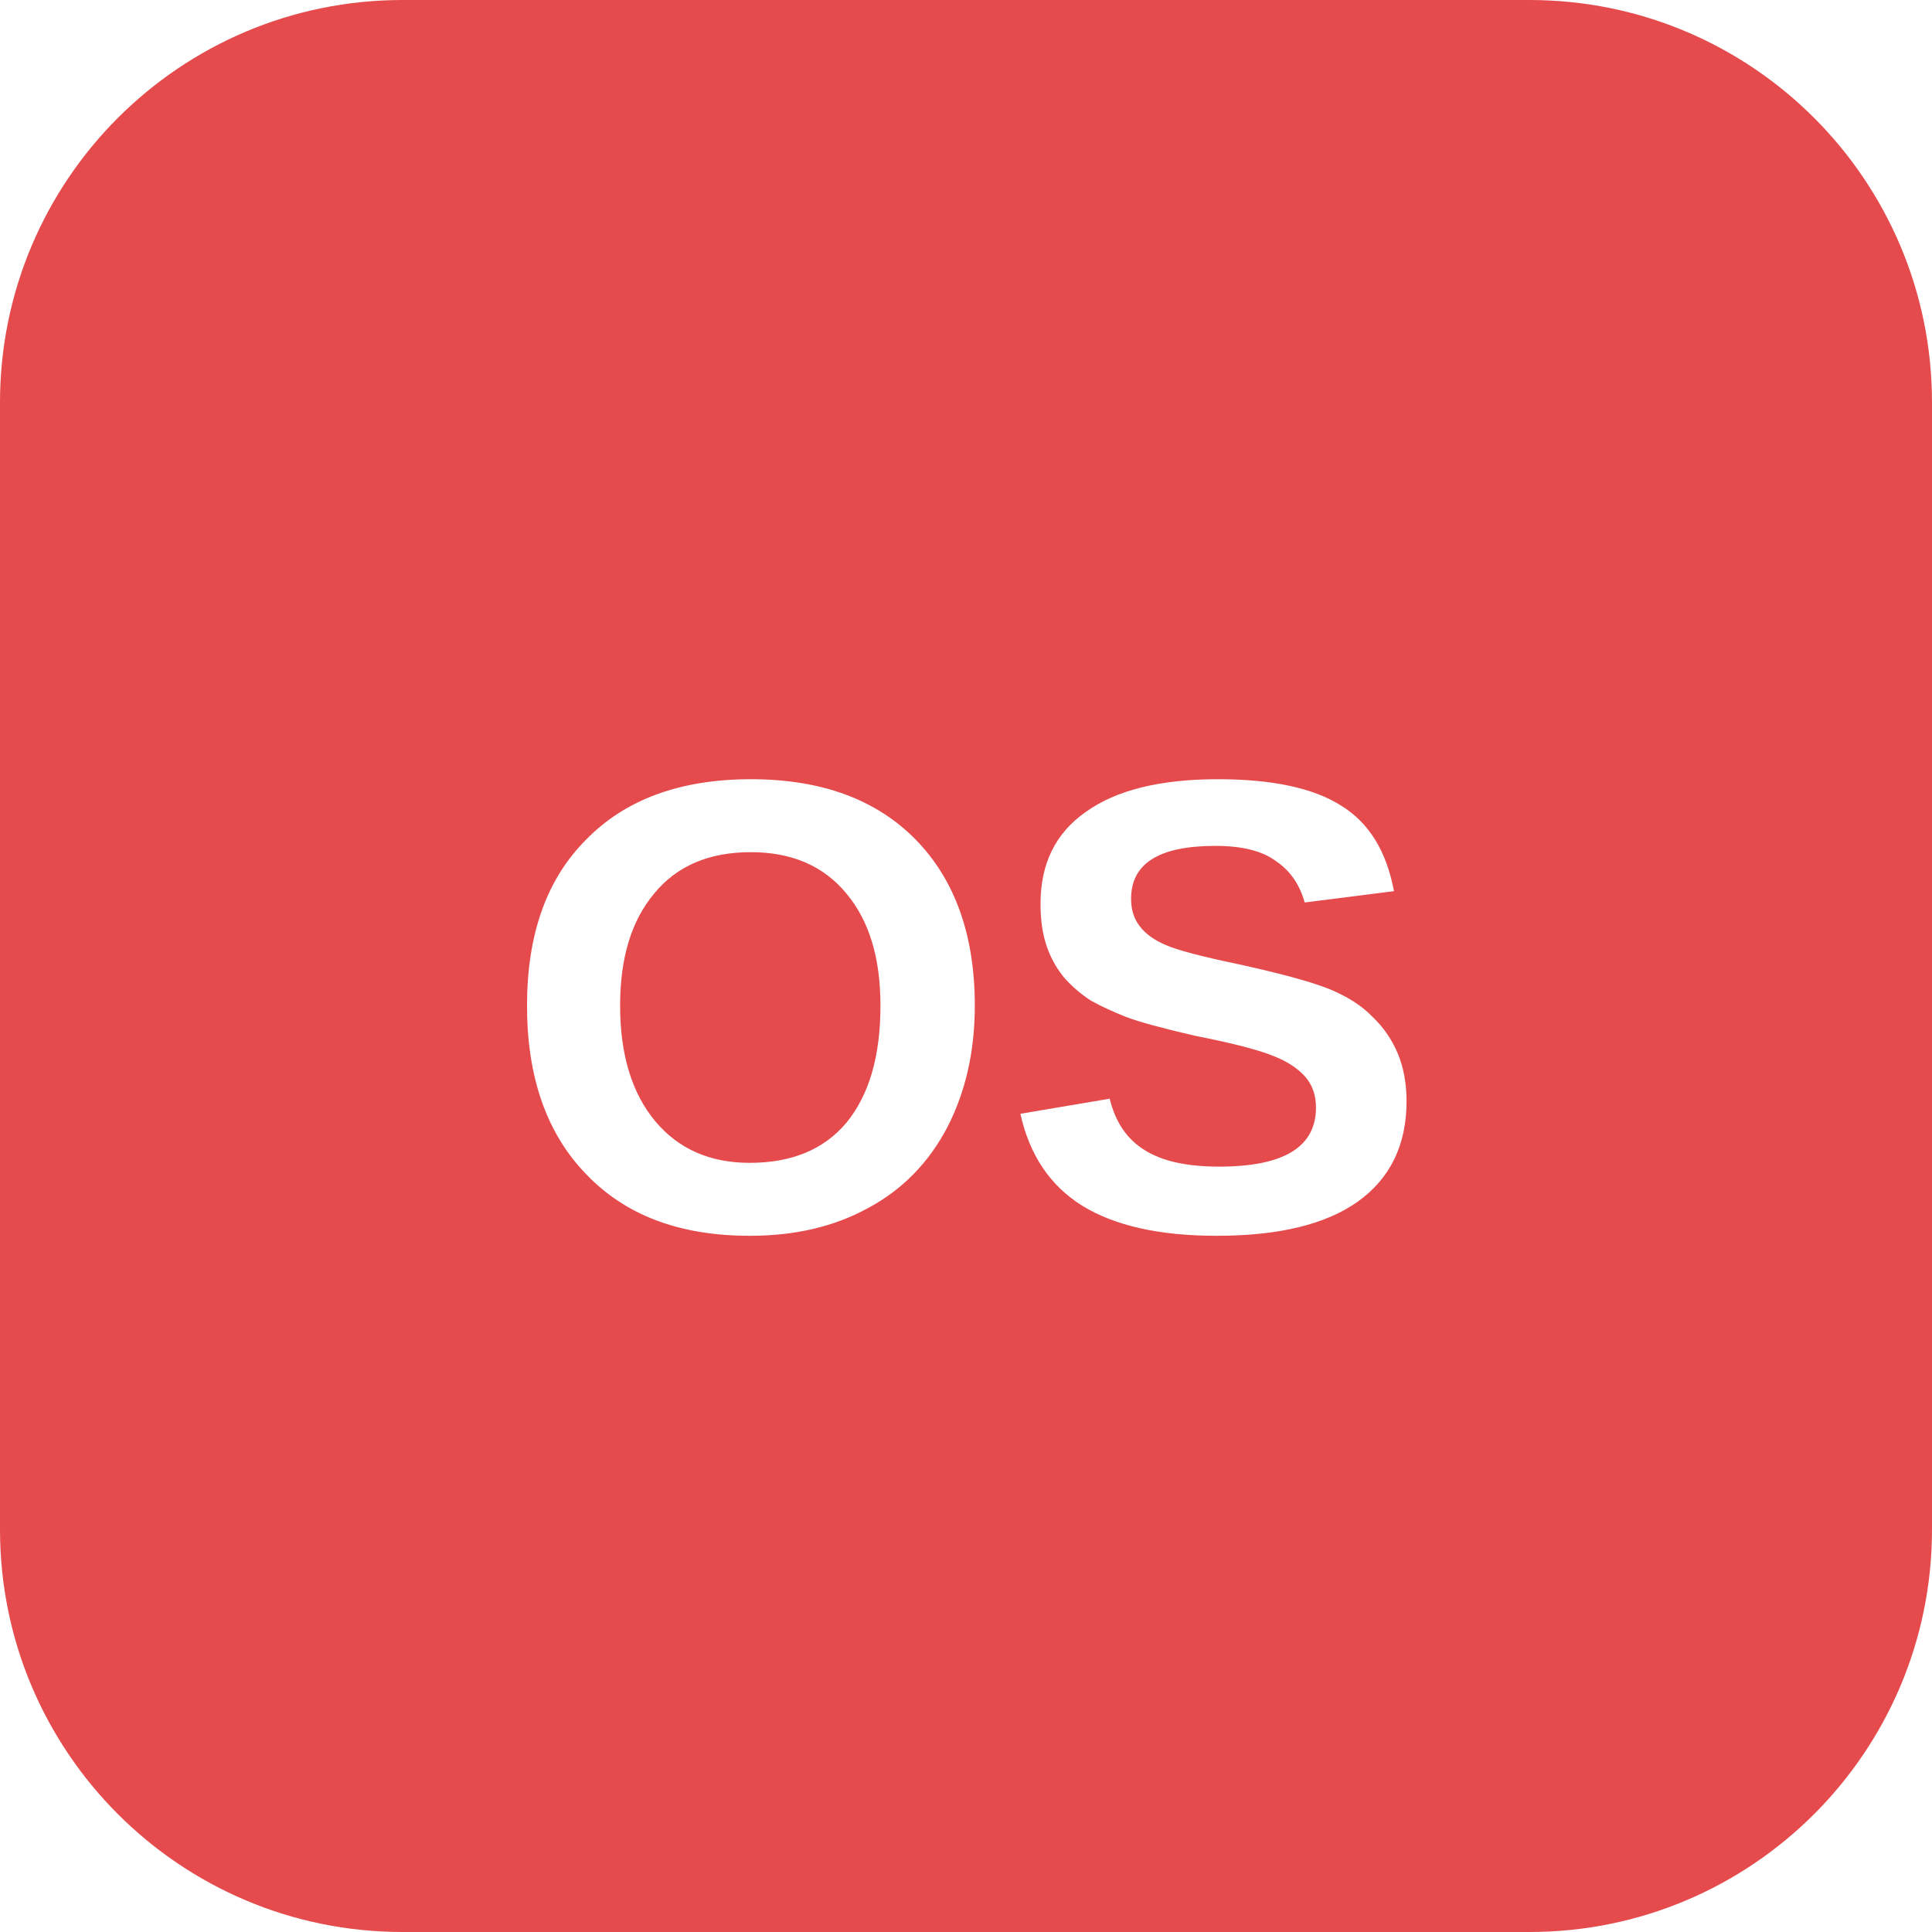
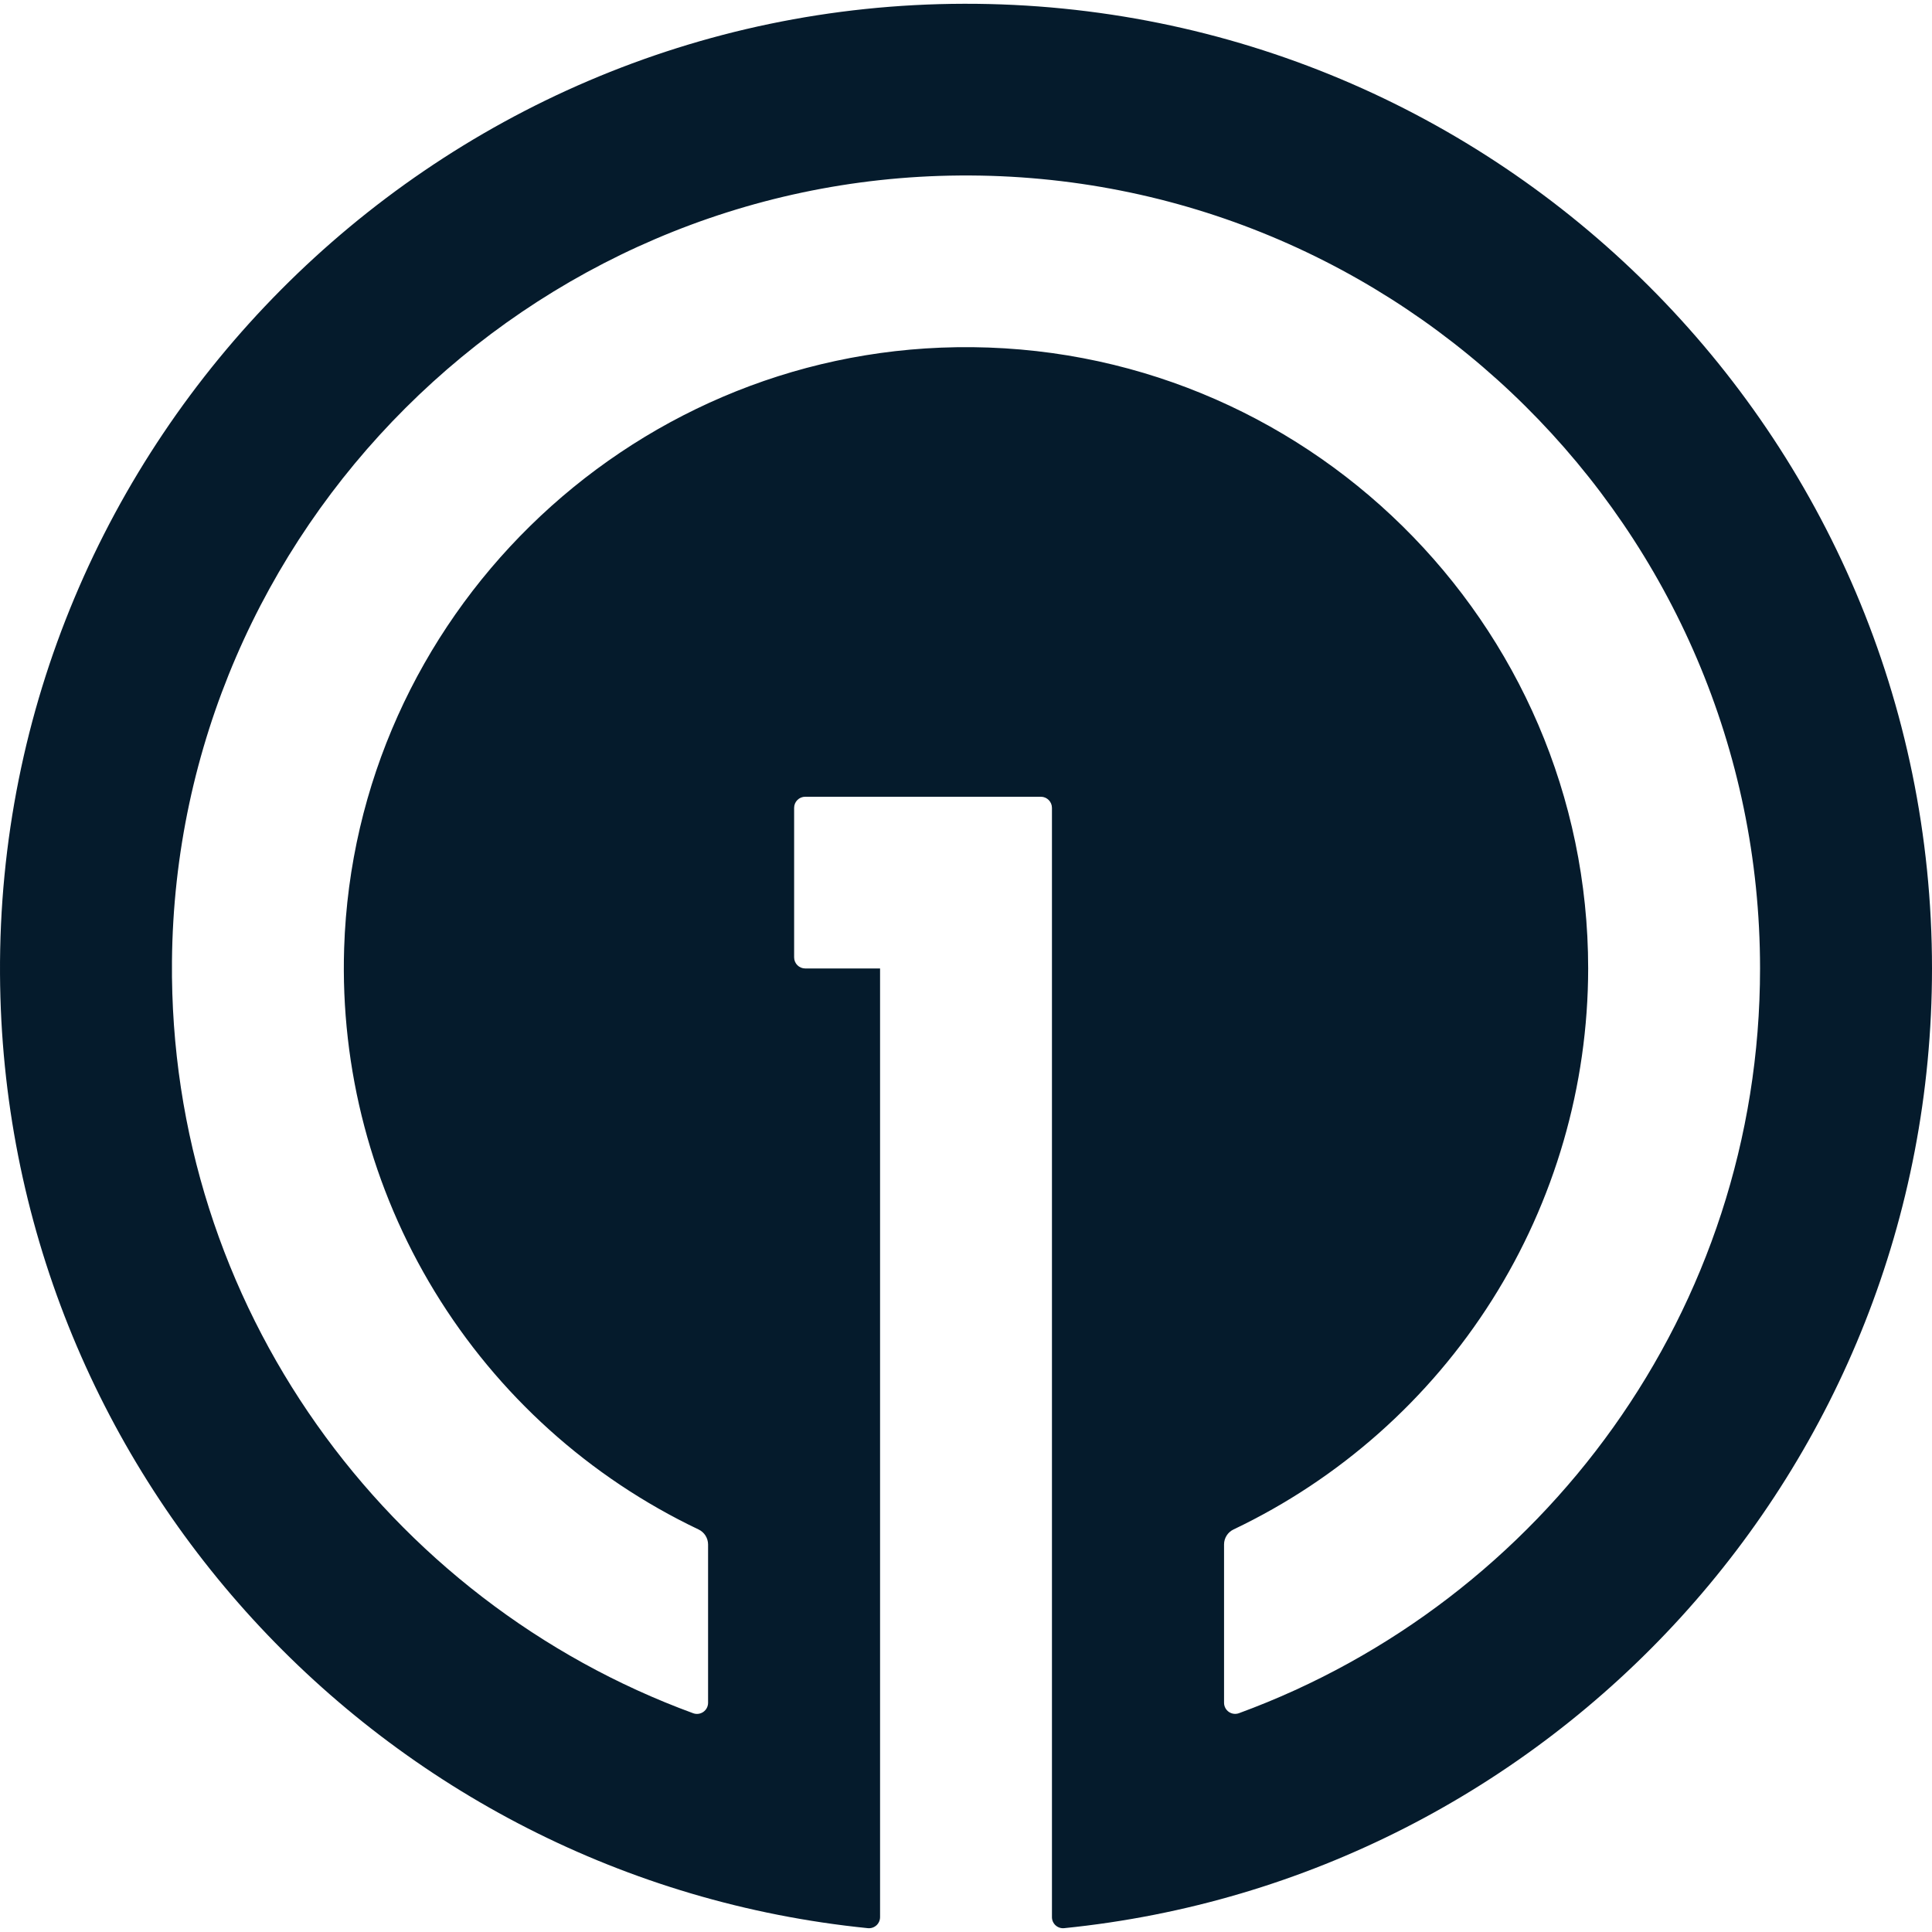
- <svg xmlns="http://www.w3.org/2000/svg" viewBox="0 0 24 24">
-   <rect width="24" height="24" rx="5" fill="var(--icon-primary, #E54B4D)" />
-   <text x="12" y="12.5" text-anchor="middle" dominant-baseline="central" font-family="Arial, Helvetica, sans-serif" font-size="8" font-weight="700" fill="var(--icon-secondary, #fff)">OS</text>
+ <svg xmlns="http://www.w3.org/2000/svg" fill="#051B2C" role="img" viewBox="0 0 24 24">
+   <g transform="translate(0,0.046875) scale(0.046875)">
+     <path fill="#051B2C" d="M255.492 0C114.252.275-.8 116.083.004 257.133.71 388.868 101.305 497.017 229.99 509.985a2.953 2.953 0 0 0 2.274-.749 2.943 2.943 0 0 0 .963-2.189V255.654h-19.832a2.945 2.945 0 0 1-2.943-2.939v-39.631a2.938 2.938 0 0 1 2.943-2.938h62.44a2.944 2.944 0 0 1 2.942 2.938v293.963a2.937 2.937 0 0 0 3.227 2.938C411.17 496.968 512 388.075 512 255.654 512 114.29 397.105-.274 255.492 0Zm72.817 453.026a2.95 2.95 0 0 1-2.68-.371 2.95 2.95 0 0 1-1.243-2.401v-41.962a4.4 4.4 0 0 1 2.53-3.977 165.009 165.009 0 0 0 68.48-60.779 164.7 164.7 0 0 0 25.484-87.882c0-91.653-75.367-166.047-167.448-164.637-87.588 1.332-159.434 71.848-162.23 159.279a164.649 164.649 0 0 0 23.992 90.971 164.962 164.962 0 0 0 69.913 63.048 4.416 4.416 0 0 1 2.541 3.977v41.972a2.947 2.947 0 0 1-1.243 2.401 2.948 2.948 0 0 1-2.681.371C102.619 423.328 44.74 345.084 45.574 253.695c1.03-114.163 94.415-207.305 208.77-208.186 116.788-.901 212.086 93.72 212.086 210.145 0 90.537-57.624 167.879-138.121 197.372Z" />
+   </g>
</svg>
